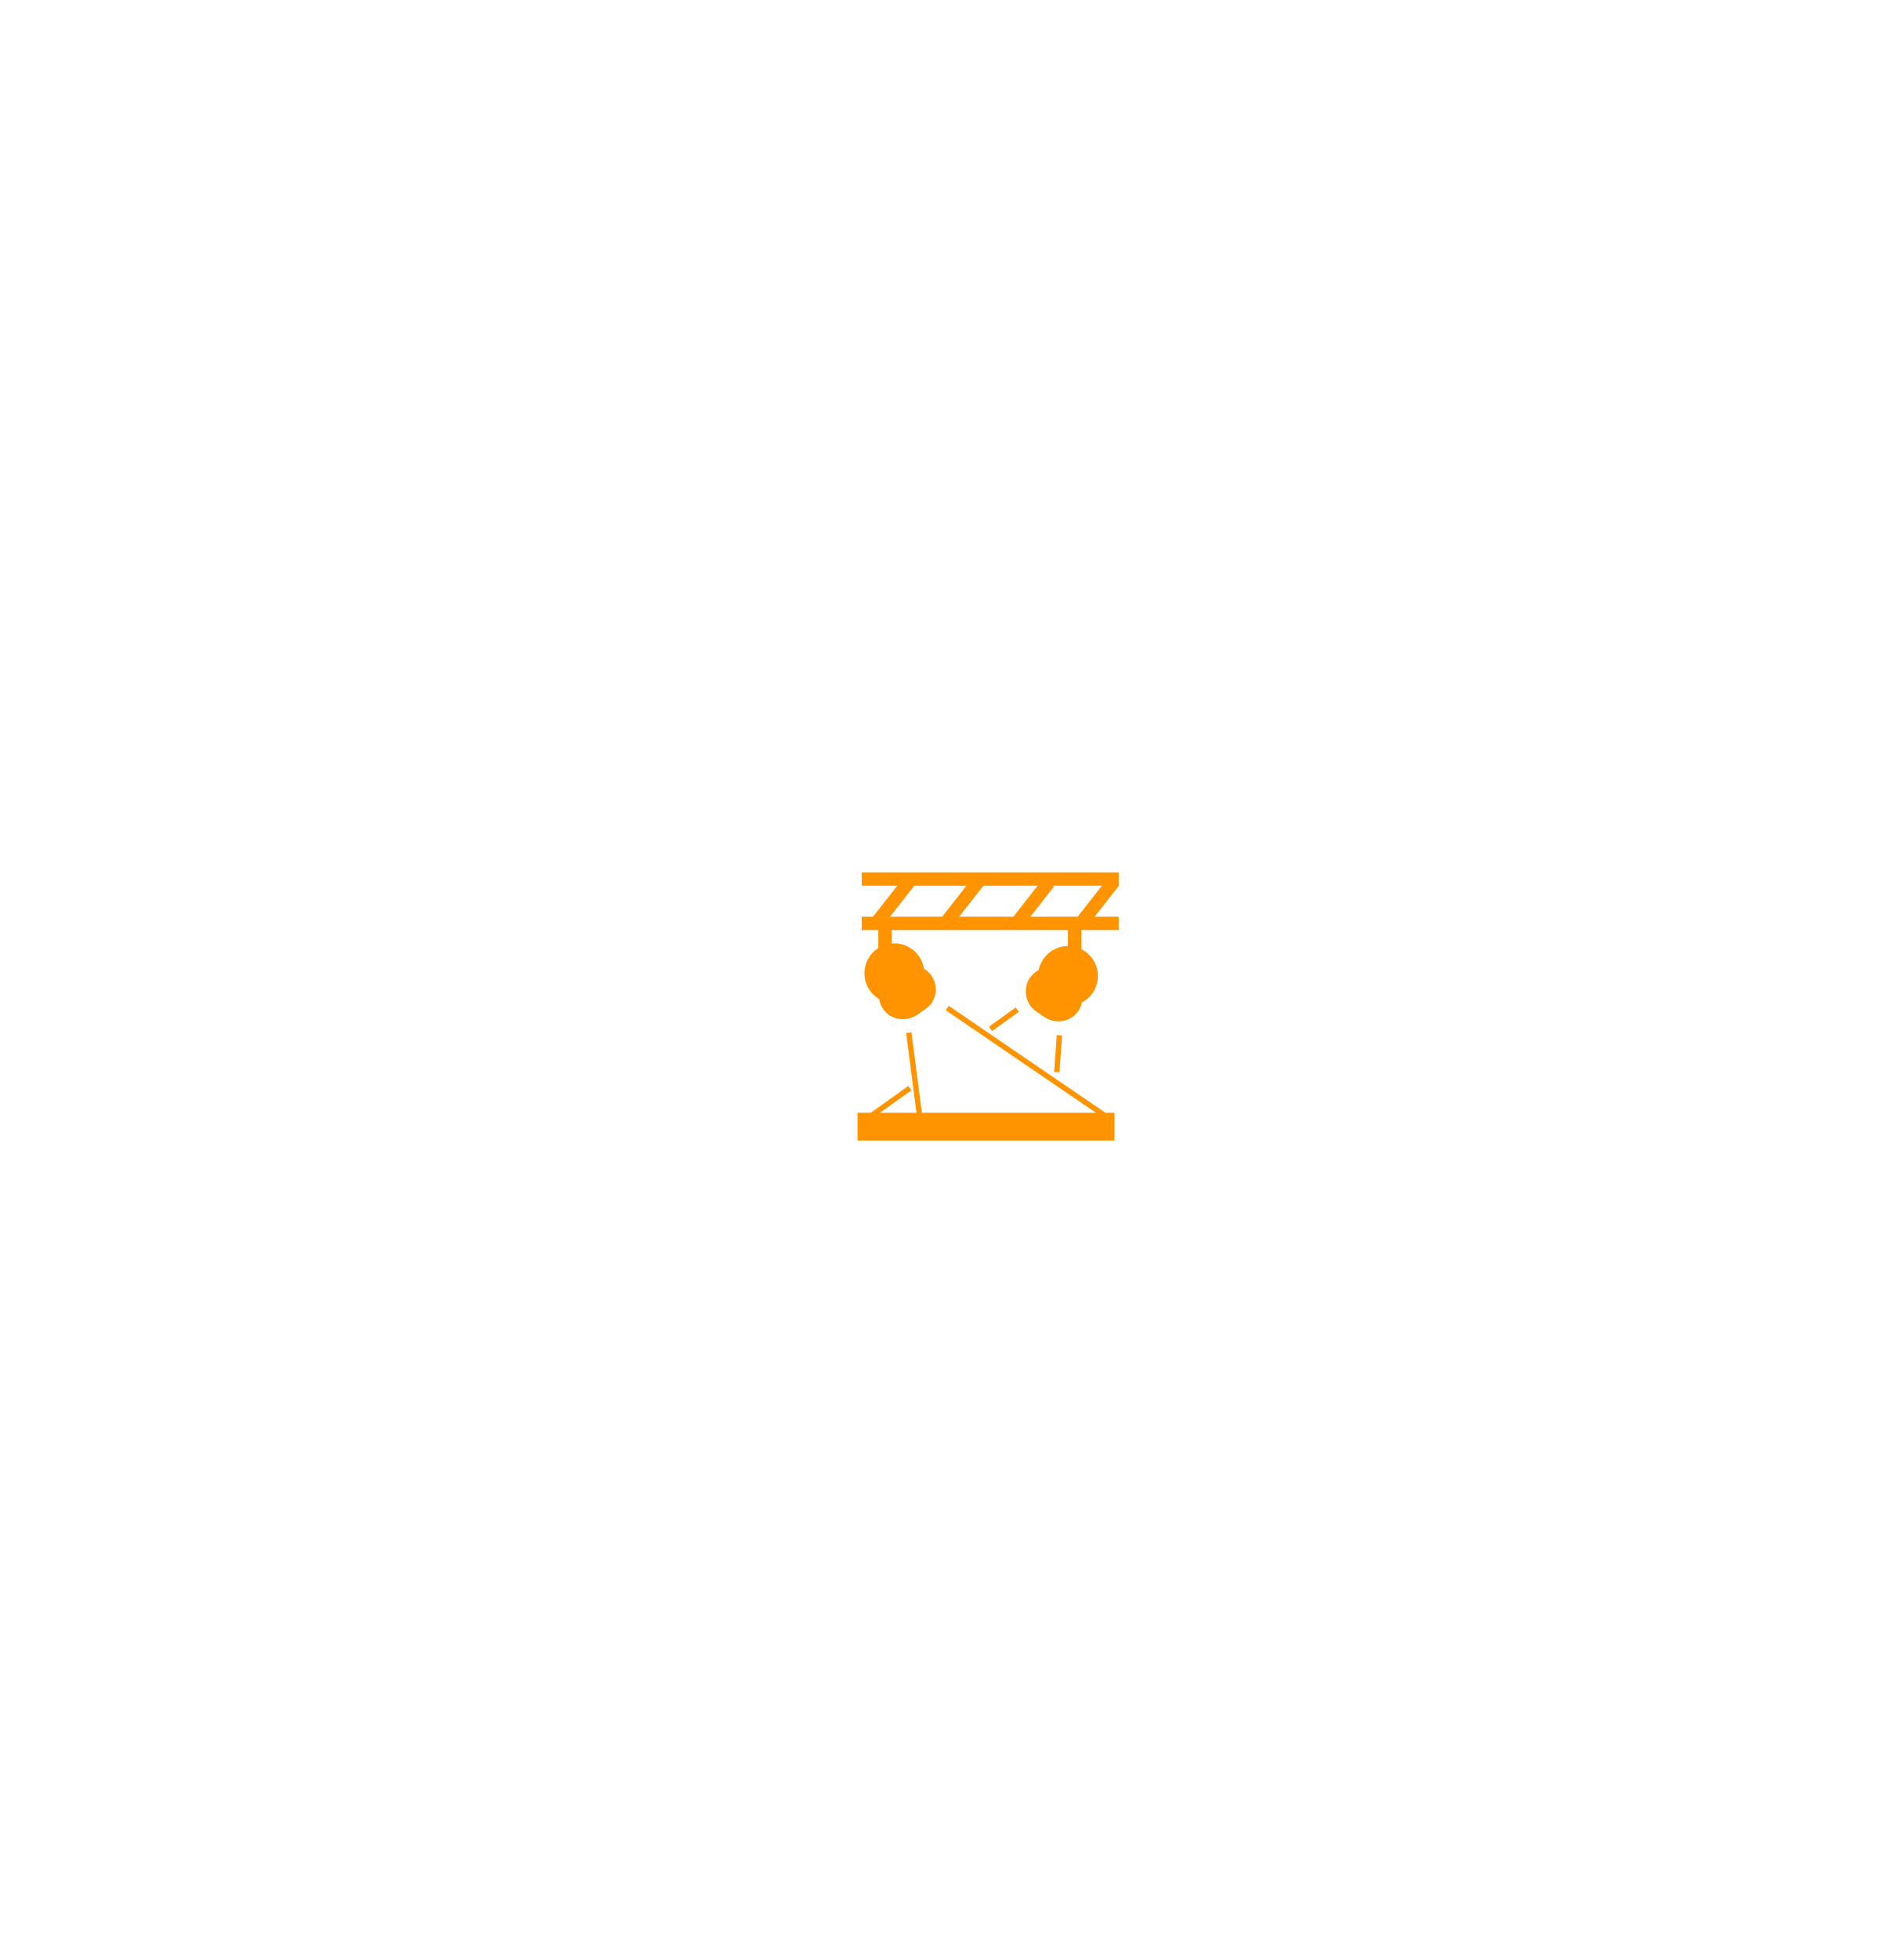
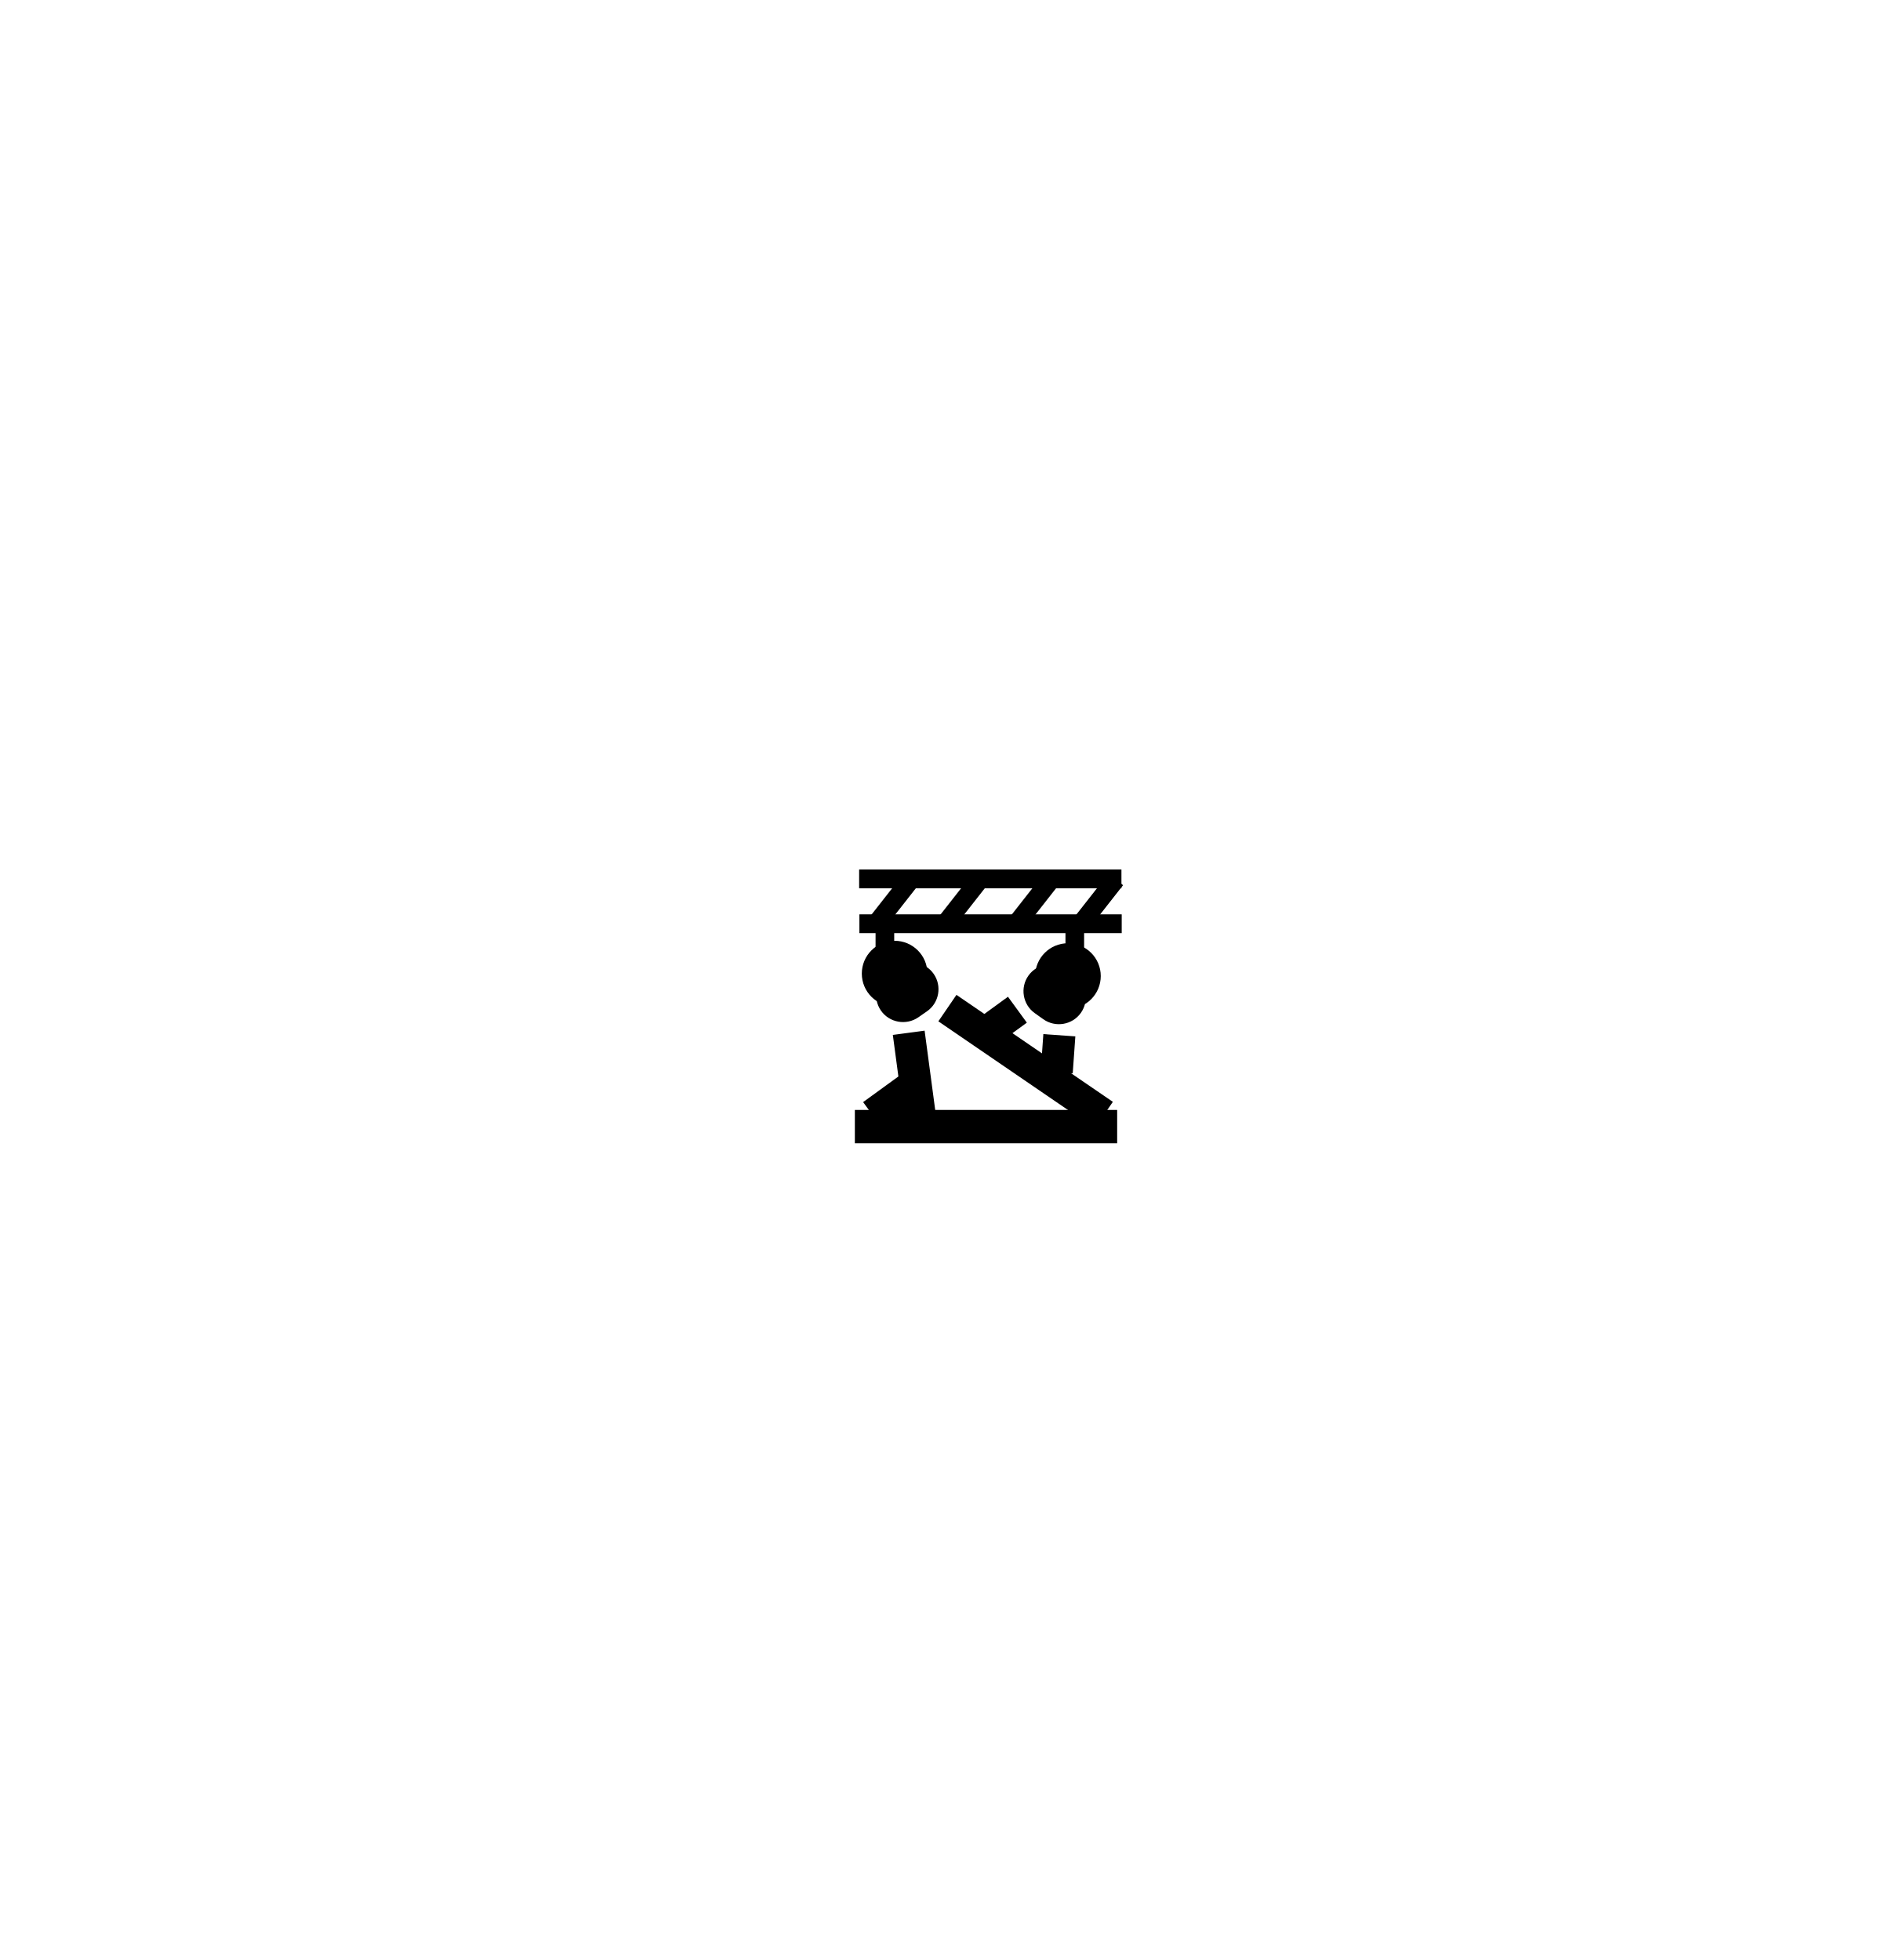
- <svg xmlns="http://www.w3.org/2000/svg" version="1.1" id="Calque_1" x="0px" y="0px" viewBox="0 0 354.1 366.9" style="enable-background:new 0 0 354.1 366.9;" xml:space="preserve">
+ <svg xmlns="http://www.w3.org/2000/svg" version="1.1" id="Calque_1" x="0px" y="0px" viewBox="0 0 354.09 366.86" style="enable-background:new 0 0 354.09 366.86;" xml:space="preserve">
  <style type="text/css">
- 	.st0{fill:#FF9300;}
- 	.st1{fill:#FF9300;stroke:#FF9300;stroke-miterlimit:10;}
+ 	.st0{stroke:#000000;stroke-miterlimit:10;}
+ 	.st1{stroke:#000000;stroke-width:6;stroke-miterlimit:10;}
</style>
-   <circle class="st0" cx="167.4" cy="182.2" r="5.6" />
-   <path class="st0" d="M173.2,188.9l-1.6,1.1c-2.1,1.4-4.9,0.9-6.3-1.1l0,0c-1.4-2.1-0.9-4.9,1.1-6.3l1.6-1.1c2.1-1.4,4.9-0.9,6.3,1.1  l0,0C175.8,184.6,175.3,187.5,173.2,188.9z" />
-   <circle class="st0" cx="199.9" cy="182.7" r="5.6" />
-   <path class="st0" d="M195.5,190.4l-1.6-1.1c-2-1.4-2.5-4.3-1.1-6.3l0,0c1.4-2,4.3-2.5,6.3-1.1l1.6,1.1c2,1.4,2.5,4.3,1.1,6.3l0,0  C200.4,191.3,197.6,191.8,195.5,190.4z" />
-   <rect x="160.5" y="208.3" class="st0" width="48.1" height="5.2" />
-   <rect x="161.3" y="171.6" class="st0" width="48.1" height="2.5" />
-   <rect x="161.3" y="163.3" class="st0" width="48.1" height="2.5" />
-   <rect x="164.4" y="172.7" class="st0" width="2.5" height="9.6" />
-   <rect x="199.9" y="172.8" class="st0" width="2.5" height="9.6" />
-   <rect x="162.5" y="167.4" transform="matrix(0.617 -0.787 0.787 0.617 -68.6496 196.2643)" class="st0" width="9.6" height="2.5" />
-   <rect x="175.4" y="167.4" transform="matrix(0.617 -0.787 0.787 0.617 -63.675 206.4269)" class="st0" width="9.6" height="2.5" />
-   <rect x="188.5" y="167.7" transform="matrix(0.617 -0.787 0.787 0.617 -58.8967 216.8517)" class="st0" width="9.6" height="2.5" />
-   <rect x="200.7" y="167.5" transform="matrix(0.617 -0.787 0.787 0.617 -54.1017 226.4019)" class="st0" width="9.6" height="2.5" />
-   <line class="st1" x1="170.1" y1="193.3" x2="172.2" y2="209.5" />
-   <line class="st1" x1="177.3" y1="188.7" x2="206.6" y2="208.7" />
-   <line class="st1" x1="170.3" y1="203.7" x2="163.3" y2="208.7" />
-   <line class="st1" x1="190.4" y1="189" x2="185.4" y2="192.6" />
-   <line class="st1" x1="198.3" y1="193.8" x2="197.8" y2="200.7" />
+   <circle class="st0" cx="167.43" cy="182.23" r="5.64" />
+   <path class="st0" d="M173.2,188.88l-1.61,1.12c-2.05,1.42-4.89,0.91-6.31-1.13l0,0c-1.42-2.05-0.91-4.89,1.13-6.31l1.61-1.12  c2.05-1.42,4.89-0.91,6.31,1.13h0C175.76,184.62,175.25,187.46,173.2,188.88z" />
+   <circle class="st0" cx="199.87" cy="182.69" r="5.64" />
+   <path class="st0" d="M195.54,190.36l-1.6-1.14c-2.03-1.45-2.5-4.3-1.05-6.33l0,0c1.45-2.03,4.3-2.5,6.33-1.05l1.6,1.14  c2.03,1.45,2.5,4.3,1.05,6.33h0C200.42,191.34,197.57,191.81,195.54,190.36z" />
+   <rect x="160.49" y="208.25" class="st0" width="48.09" height="5.24" />
+   <rect x="161.34" y="171.64" class="st0" width="48.09" height="2.52" />
+   <rect x="161.29" y="163.25" class="st0" width="48.09" height="2.52" />
+   <rect x="160.8" y="176.25" transform="matrix(6.123234e-17 -1 1 6.123234e-17 -11.8864 343.0988)" class="st0" width="9.61" height="2.49" />
+   <rect x="196.35" y="176.34" transform="matrix(6.123234e-17 -1 1 6.123234e-17 23.5654 378.7404)" class="st0" width="9.61" height="2.49" />
+   <rect x="162.49" y="167.42" transform="matrix(0.617 -0.787 0.787 0.617 -68.6555 196.2533)" class="st0" width="9.61" height="2.49" />
+   <rect x="175.42" y="167.39" transform="matrix(0.617 -0.787 0.787 0.617 -63.682 206.4184)" class="st0" width="9.61" height="2.49" />
+   <rect x="188.52" y="167.7" transform="matrix(0.617 -0.787 0.787 0.617 -58.9097 216.8404)" class="st0" width="9.61" height="2.49" />
+   <rect x="200.73" y="167.54" transform="matrix(0.617 -0.787 0.787 0.617 -54.1086 226.3973)" class="st0" width="9.61" height="2.49" />
+   <line class="st1" x1="170.07" y1="193.31" x2="172.23" y2="209.48" />
+   <line class="st1" x1="177.31" y1="188.69" x2="206.58" y2="208.71" />
+   <line class="st1" x1="170.25" y1="203.66" x2="163.3" y2="208.71" />
+   <line class="st1" x1="190.41" y1="188.99" x2="185.4" y2="192.64" />
+   <line class="st1" x1="198.26" y1="193.77" x2="197.77" y2="200.7" />
</svg>
